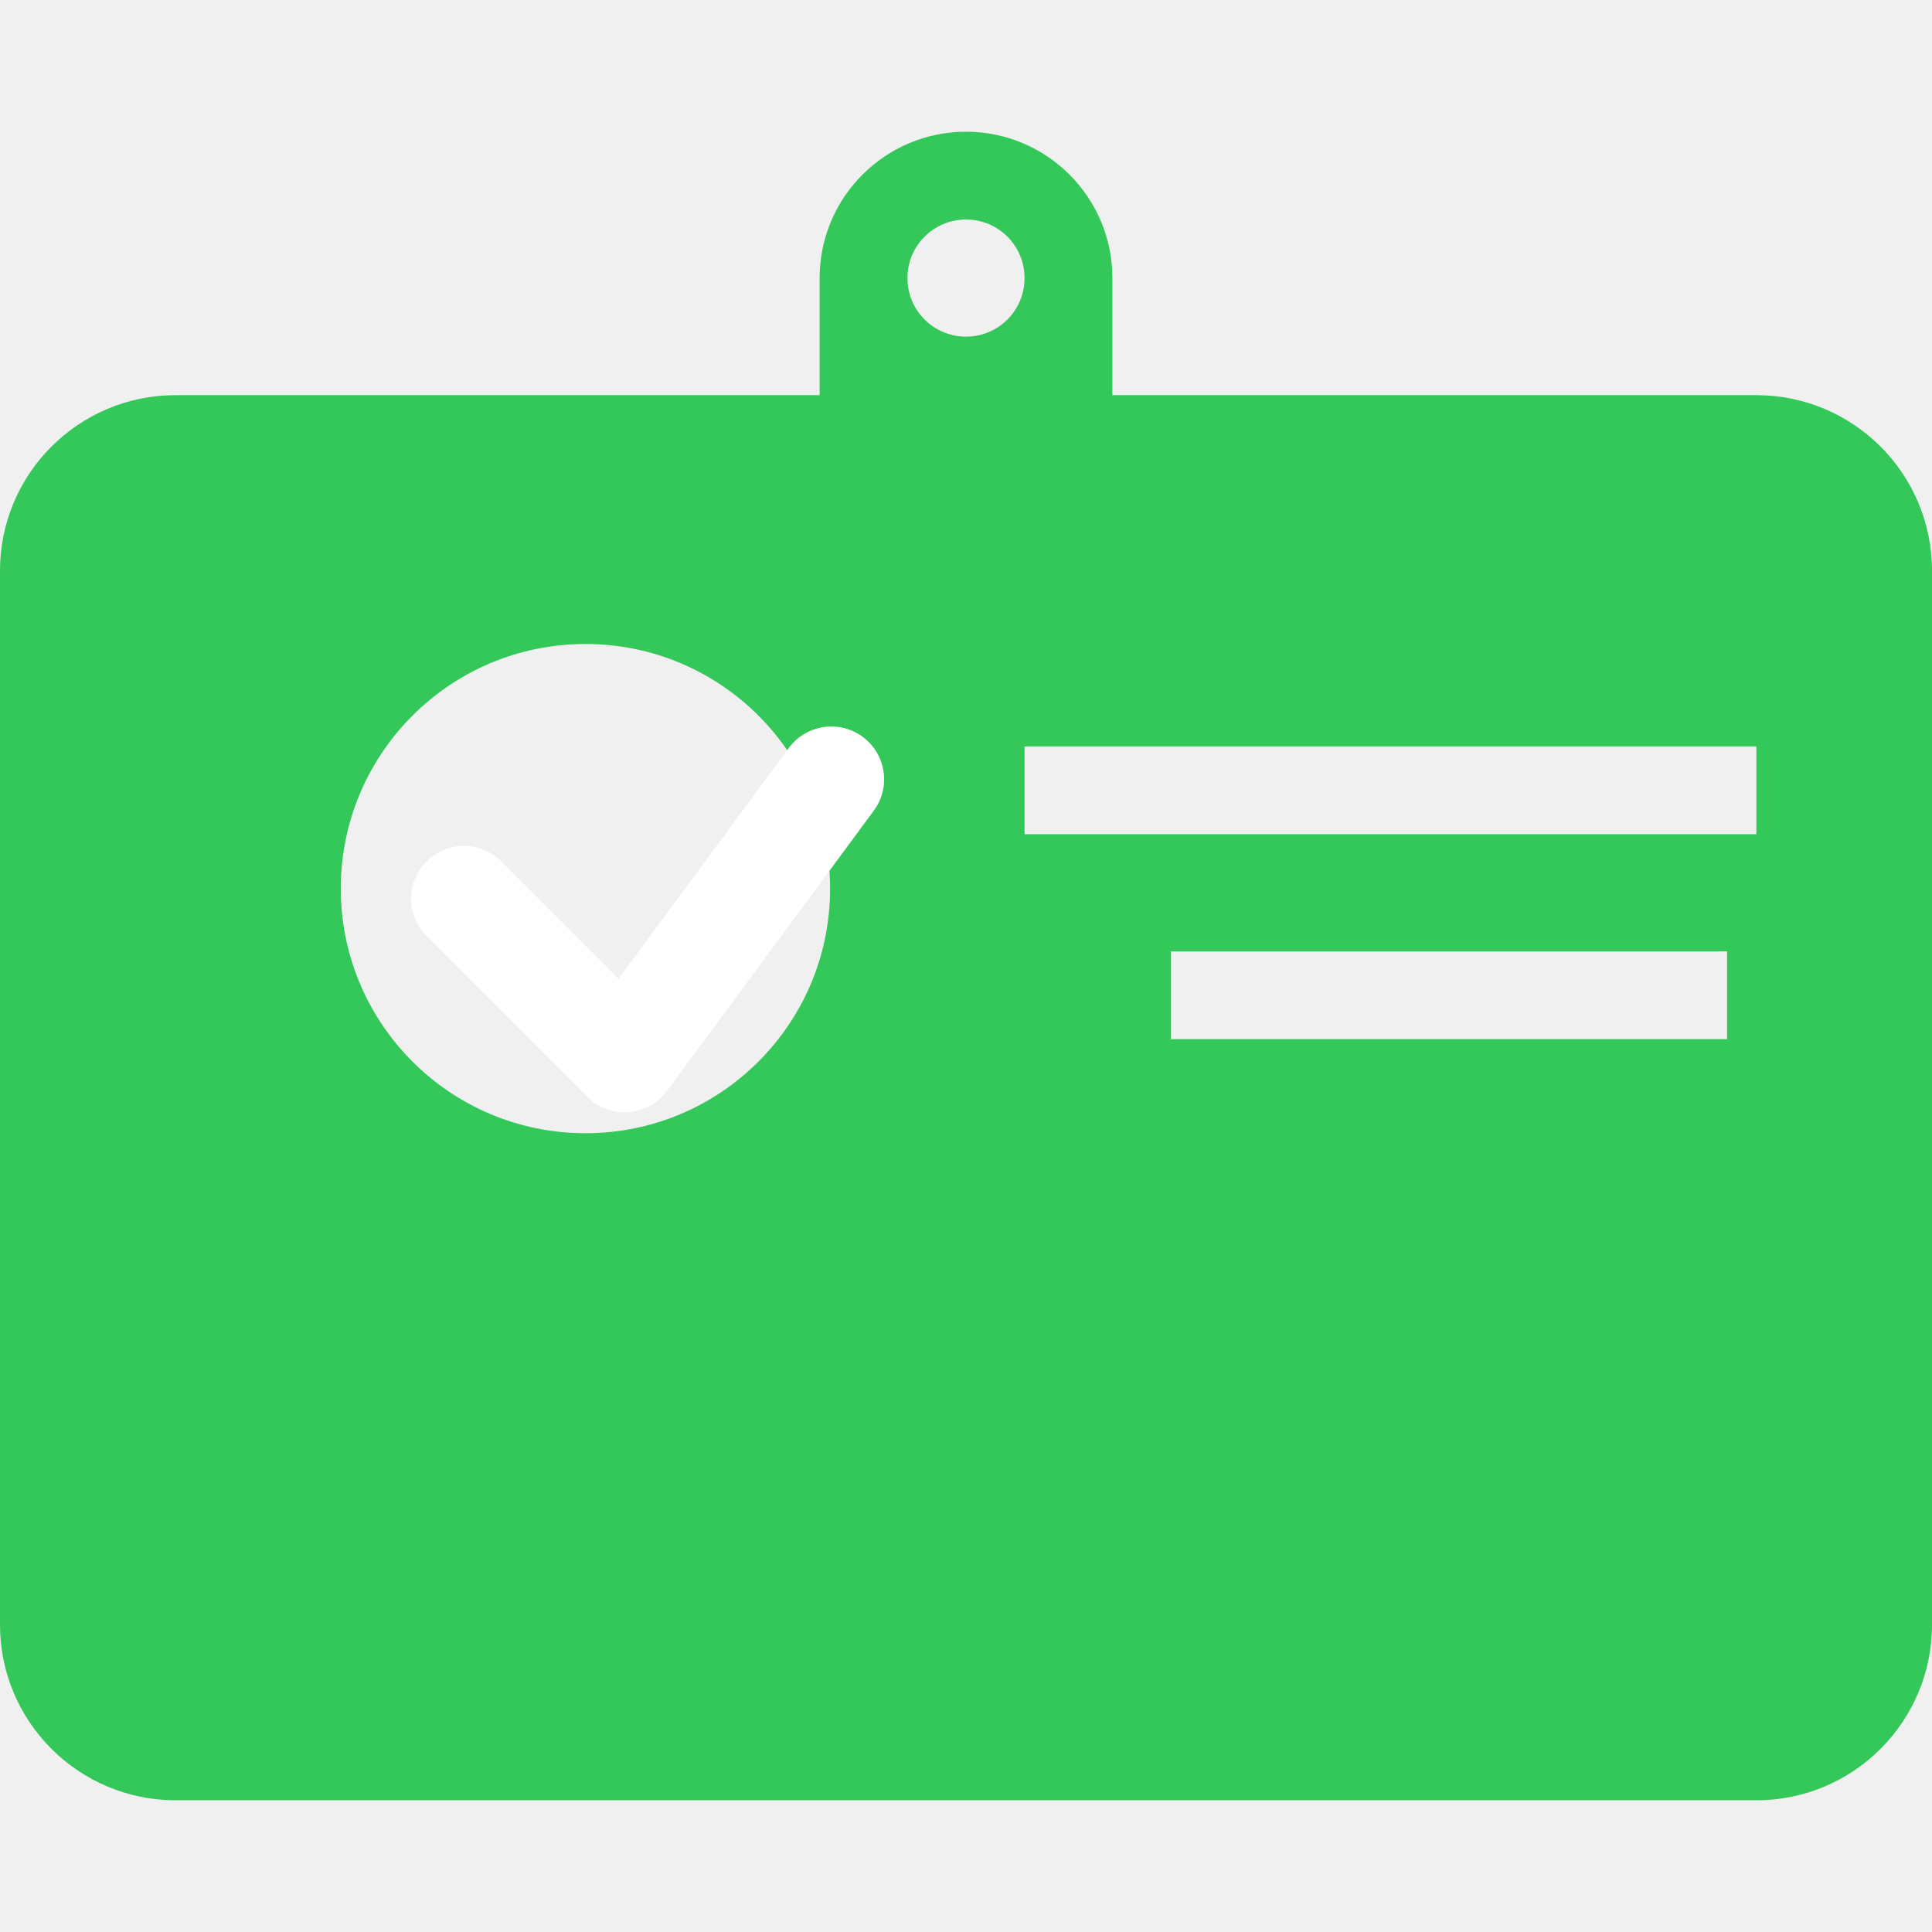
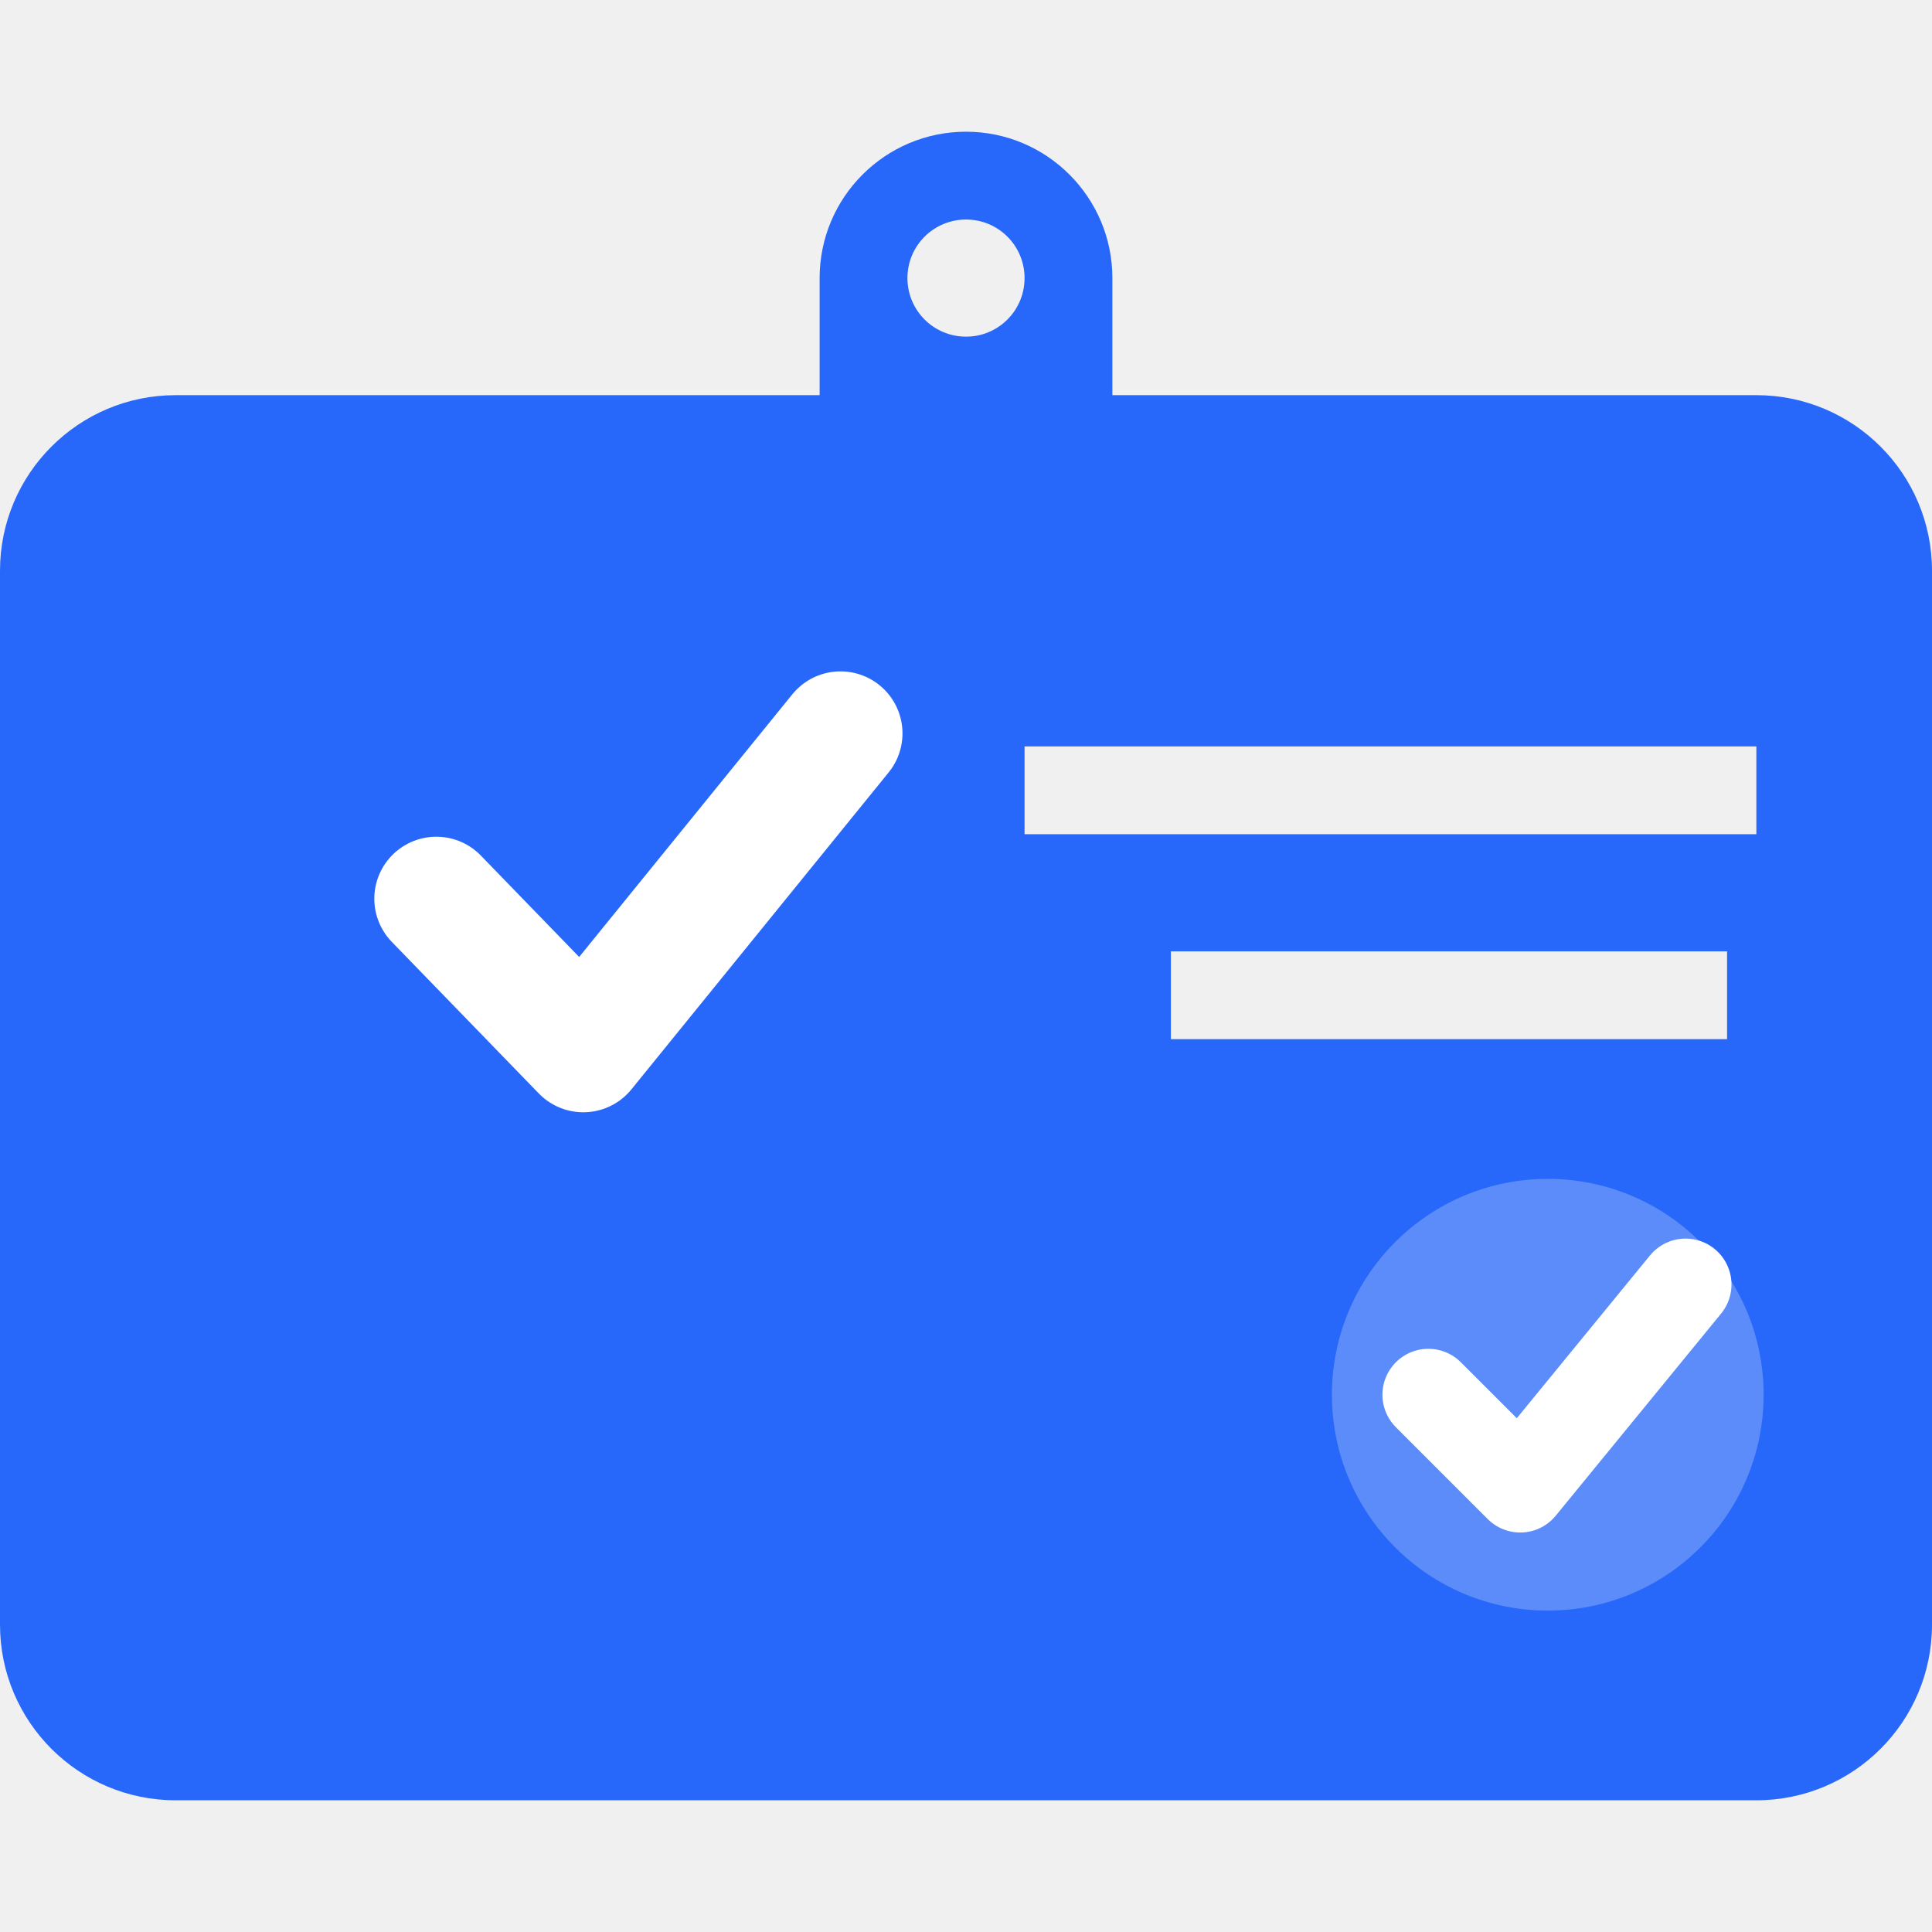
<svg xmlns="http://www.w3.org/2000/svg" width="24" height="24" viewBox="0 0 21.033 18.165" fill="none" aria-hidden="true">
-   <path d="M19.121 2.868H12.11V1.593C12.11 0.714 11.396 0 10.517 0C9.637 0 8.923 0.714 8.923 1.593V2.868H1.912C0.856 2.868 0 3.724 0 4.78V16.253C0 17.309 0.856 18.165 1.912 18.165H19.121C20.177 18.165 21.033 17.309 21.033 16.253V4.78C21.033 3.724 20.177 2.868 19.121 2.868ZM10.517 0.956C10.869 0.956 11.154 1.241 11.154 1.593C11.154 1.946 10.869 2.231 10.517 2.231C10.164 2.231 9.879 1.946 9.879 1.593C9.879 1.241 10.164 0.956 10.517 0.956ZM6.374 5.577C7.845 5.577 9.037 6.769 9.037 8.24C9.037 9.711 7.845 10.903 6.374 10.903C4.903 10.903 3.71 9.711 3.71 8.24C3.71 6.769 4.903 5.577 6.374 5.577ZM18.802 9.879H12.747V8.923H18.802V9.879ZM19.121 7.648H11.154V6.692H19.121V7.648Z" fill="#34C759" />
-   <path d="M5.05 8.35L6.8 10.1L9.05 7.05" stroke="#FFFFFF" stroke-width="1.15" stroke-linecap="round" stroke-linejoin="round" />
+   <path d="M19.121 2.868H12.11V1.593C12.11 0.714 11.396 0 10.517 0C9.637 0 8.923 0.714 8.923 1.593V2.868H1.912C0.856 2.868 0 3.724 0 4.78V16.253C0 17.309 0.856 18.165 1.912 18.165H19.121C20.177 18.165 21.033 17.309 21.033 16.253V4.78C21.033 3.724 20.177 2.868 19.121 2.868ZM10.517 0.956C10.869 0.956 11.154 1.241 11.154 1.593C11.154 1.946 10.869 2.231 10.517 2.231C10.164 2.231 9.879 1.946 9.879 1.593C9.879 1.241 10.164 0.956 10.517 0.956ZM18.802 9.879H12.747V8.923H18.802V9.879ZM19.121 7.648H11.154V6.692H19.121V7.648Z" fill="#2768FA" />
+   <circle cx="6.374" cy="8.24" r="2.663" fill="#2768FA" />
+   <path d="M4.75 8.35L6.35 10L9.15 6.55" stroke="#FFFFFF" stroke-width="1.35" stroke-linecap="round" stroke-linejoin="round" />
+   <circle cx="16.85" cy="13.75" r="2.35" fill="#5B8CF9" />
+   <path d="M15.55 13.75L16.55 14.75L18.35 12.55" stroke="#FFFFFF" stroke-width="1" stroke-linecap="round" stroke-linejoin="round" />
</svg>
